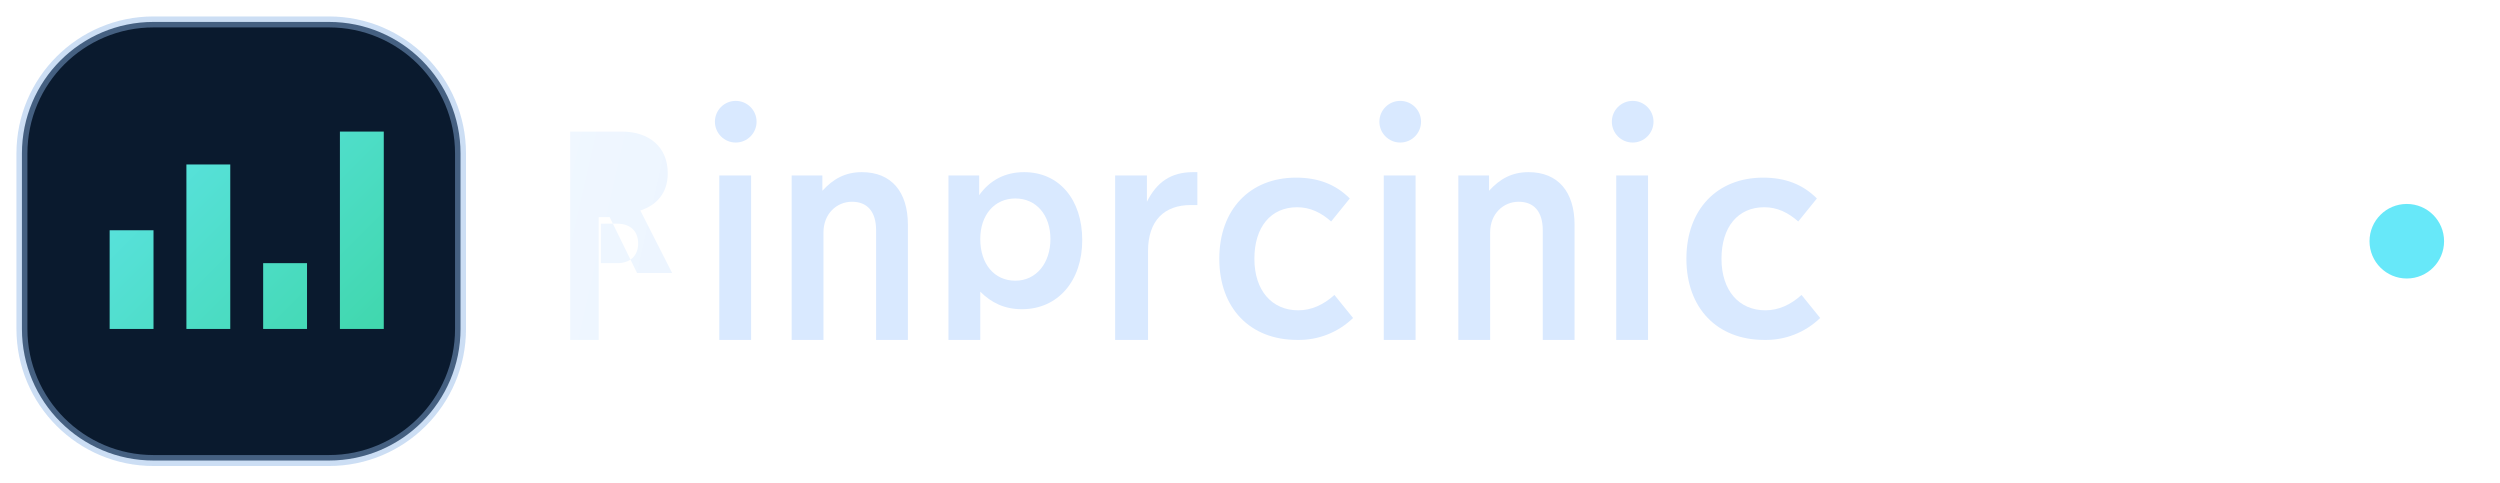
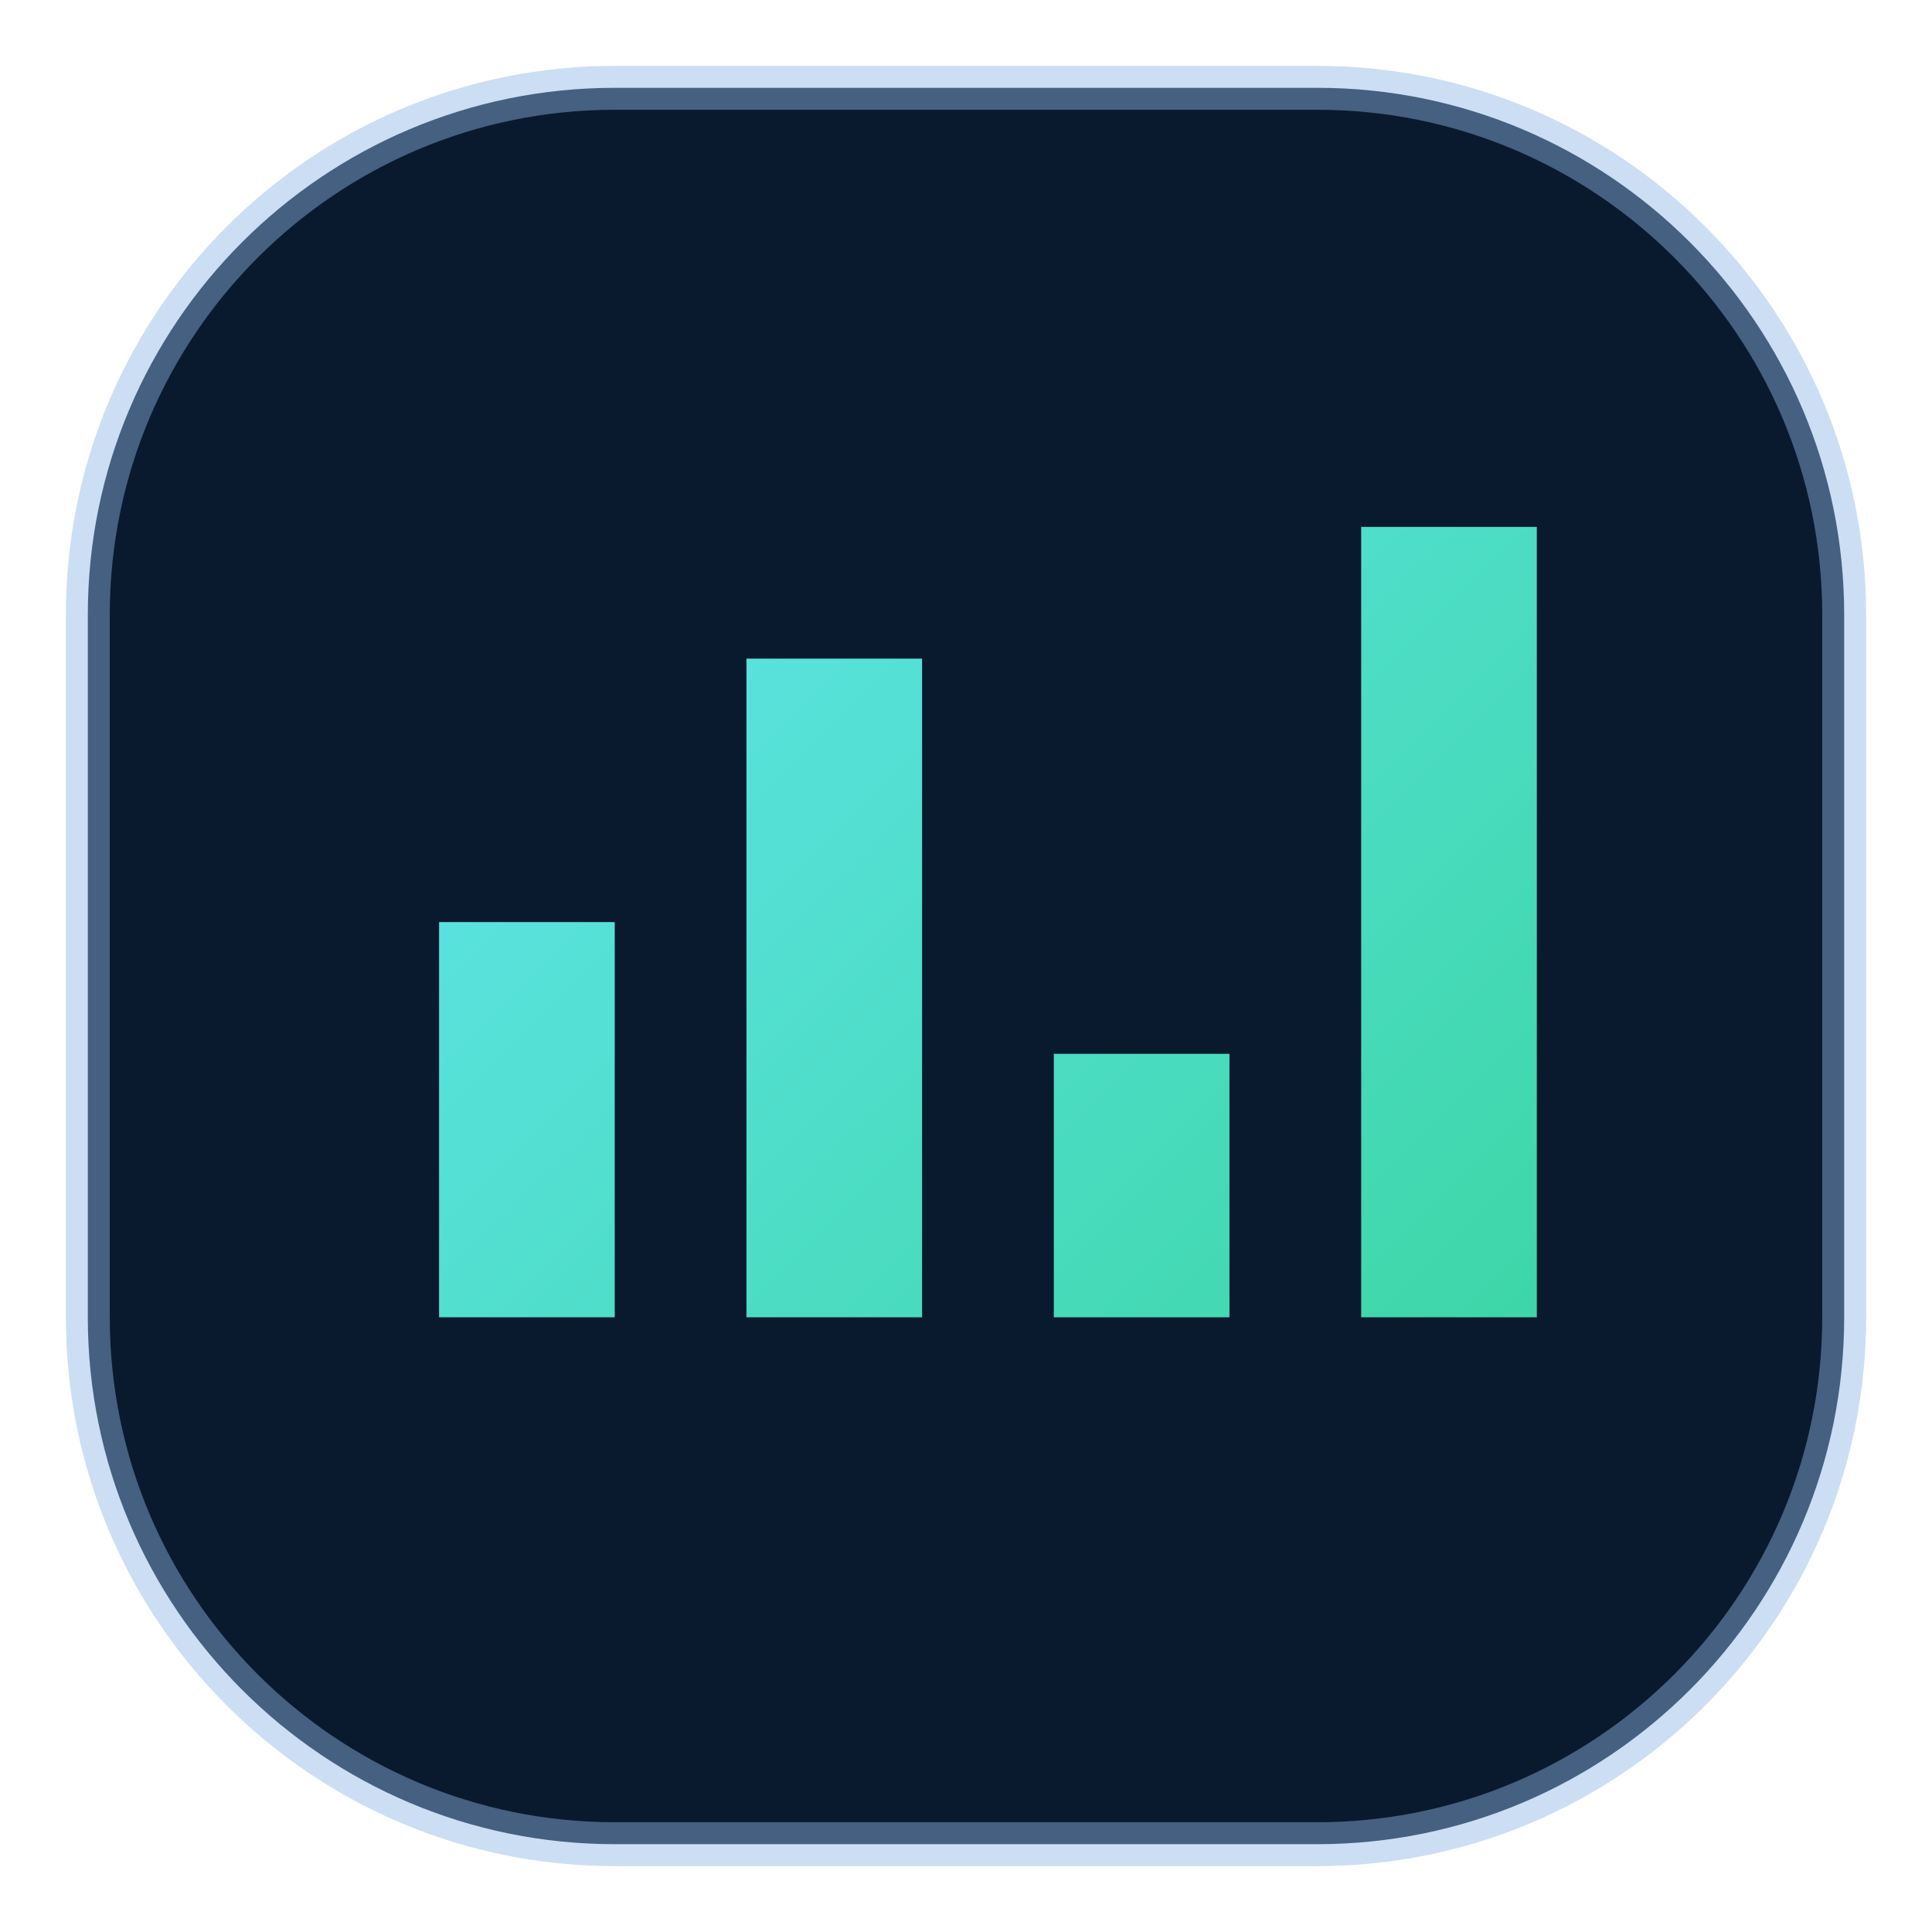
- <svg xmlns="http://www.w3.org/2000/svg" viewBox="0 0 228 44" role="img" aria-label="Ending Signal logo">
+ <svg xmlns="http://www.w3.org/2000/svg" viewBox="0 0 44 44" role="img" aria-label="콘텐츠 완결 알리미 로고">
  <defs>
-     <linearGradient id="signalGrad" x1="4" y1="4" x2="40" y2="40" gradientUnits="userSpaceOnUse">
+     <linearGradient id="signalGrad" x1="7" y1="7" x2="37" y2="37" gradientUnits="userSpaceOnUse">
      <stop offset="0" stop-color="#67E8F9" />
      <stop offset="1" stop-color="#36D399" />
-     </linearGradient>
-     <linearGradient id="wordGrad" x1="52" y1="8" x2="184" y2="38" gradientUnits="userSpaceOnUse">
-       <stop offset="0" stop-color="#F0F7FF" />
-       <stop offset="1" stop-color="#CDE2FF" />
    </linearGradient>
  </defs>
  <rect x="2" y="2" width="40" height="40" rx="12" fill="#0A1A2E" stroke="#8FB7E8" stroke-opacity="0.45" />
  <path d="M10 30h4v-9h-4v9zm7 0h4V15h-4v15zm7 0h4v-6h-4v6zm7 0h4V12h-4v18z" fill="url(#signalGrad)" />
-   <path d="M52 31V12h4.7c2.5 0 4.2 1.4 4.2 3.8 0 1.8-1 2.9-2.5 3.4l2.9 5.7h-3.2l-2.5-5.1h-1V31H52zm2.8-7h1.5c1.1 0 1.9-.6 1.9-1.8 0-1.1-.7-1.8-1.9-1.8h-1.5V24z" fill="url(#wordGrad)" />
-   <path d="M65.6 31V16h2.9v15h-2.9zm1.5-18a1.9 1.9 0 0 1 0-3.8 1.9 1.9 0 1 1 0 3.8z" fill="#D9E9FF" />
-   <path d="M72.2 31V16h2.8v1.4c1-1.1 2.1-1.7 3.6-1.7 2.7 0 4.2 1.8 4.2 4.8V31h-2.9V21c0-1.7-.8-2.6-2.2-2.6s-2.6 1.1-2.6 2.8V31h-2.9z" fill="#D9E9FF" />
-   <path d="M86.5 31V16h2.8v1.8c1-1.4 2.4-2.1 4.1-2.1 3.2 0 5.3 2.5 5.3 6.2s-2.2 6.3-5.5 6.3c-1.6 0-2.8-.6-3.8-1.6V31h-2.9zm2.9-9.2c0 2.3 1.3 3.8 3.2 3.8s3.2-1.6 3.2-3.8-1.3-3.7-3.2-3.7-3.2 1.5-3.2 3.7z" fill="#D9E9FF" />
-   <path d="M101.7 31V16h2.9v2.4c.9-1.8 2.2-2.7 4.2-2.7h.4v3h-.6c-2.4 0-3.9 1.4-3.9 4.2V31h-3z" fill="#D9E9FF" />
-   <path d="M111.2 23.6c0-4.5 2.8-7.4 7-7.4 2 0 3.6.6 4.9 1.9l-1.7 2.1c-.9-.8-1.9-1.3-3.1-1.3-2.4 0-3.9 1.8-3.9 4.7s1.6 4.7 4 4.7c1.2 0 2.3-.5 3.3-1.4l1.7 2.1a7.1 7.1 0 0 1-5.1 2c-4.3 0-7.1-2.9-7.1-7.4z" fill="#D9E9FF" />
-   <path d="M126.2 31V16h2.9v15h-2.9zm1.5-18a1.9 1.9 0 0 1 0-3.8 1.9 1.9 0 1 1 0 3.8z" fill="#D9E9FF" />
-   <path d="M133 31V16h2.8v1.4c1-1.1 2.1-1.7 3.6-1.7 2.7 0 4.2 1.8 4.2 4.8V31h-2.9V21c0-1.7-.8-2.6-2.2-2.6s-2.6 1.1-2.6 2.8V31H133z" fill="#D9E9FF" />
-   <path d="M147.4 31V16h2.9v15h-2.9zm1.5-18a1.9 1.9 0 0 1 0-3.8 1.9 1.9 0 1 1 0 3.8z" fill="#D9E9FF" />
-   <path d="M153.8 23.6c0-4.5 2.8-7.4 7-7.4 2 0 3.6.6 4.9 1.9l-1.7 2.1c-.9-.8-1.9-1.3-3.1-1.3-2.4 0-3.9 1.8-3.9 4.7s1.6 4.7 4 4.7c1.2 0 2.3-.5 3.3-1.4l1.7 2.1a7.1 7.1 0 0 1-5.1 2c-4.3 0-7.1-2.9-7.1-7.4z" fill="#D9E9FF" />
-   <circle cx="219.5" cy="22" r="3.4" fill="#67E8F9" />
</svg>
